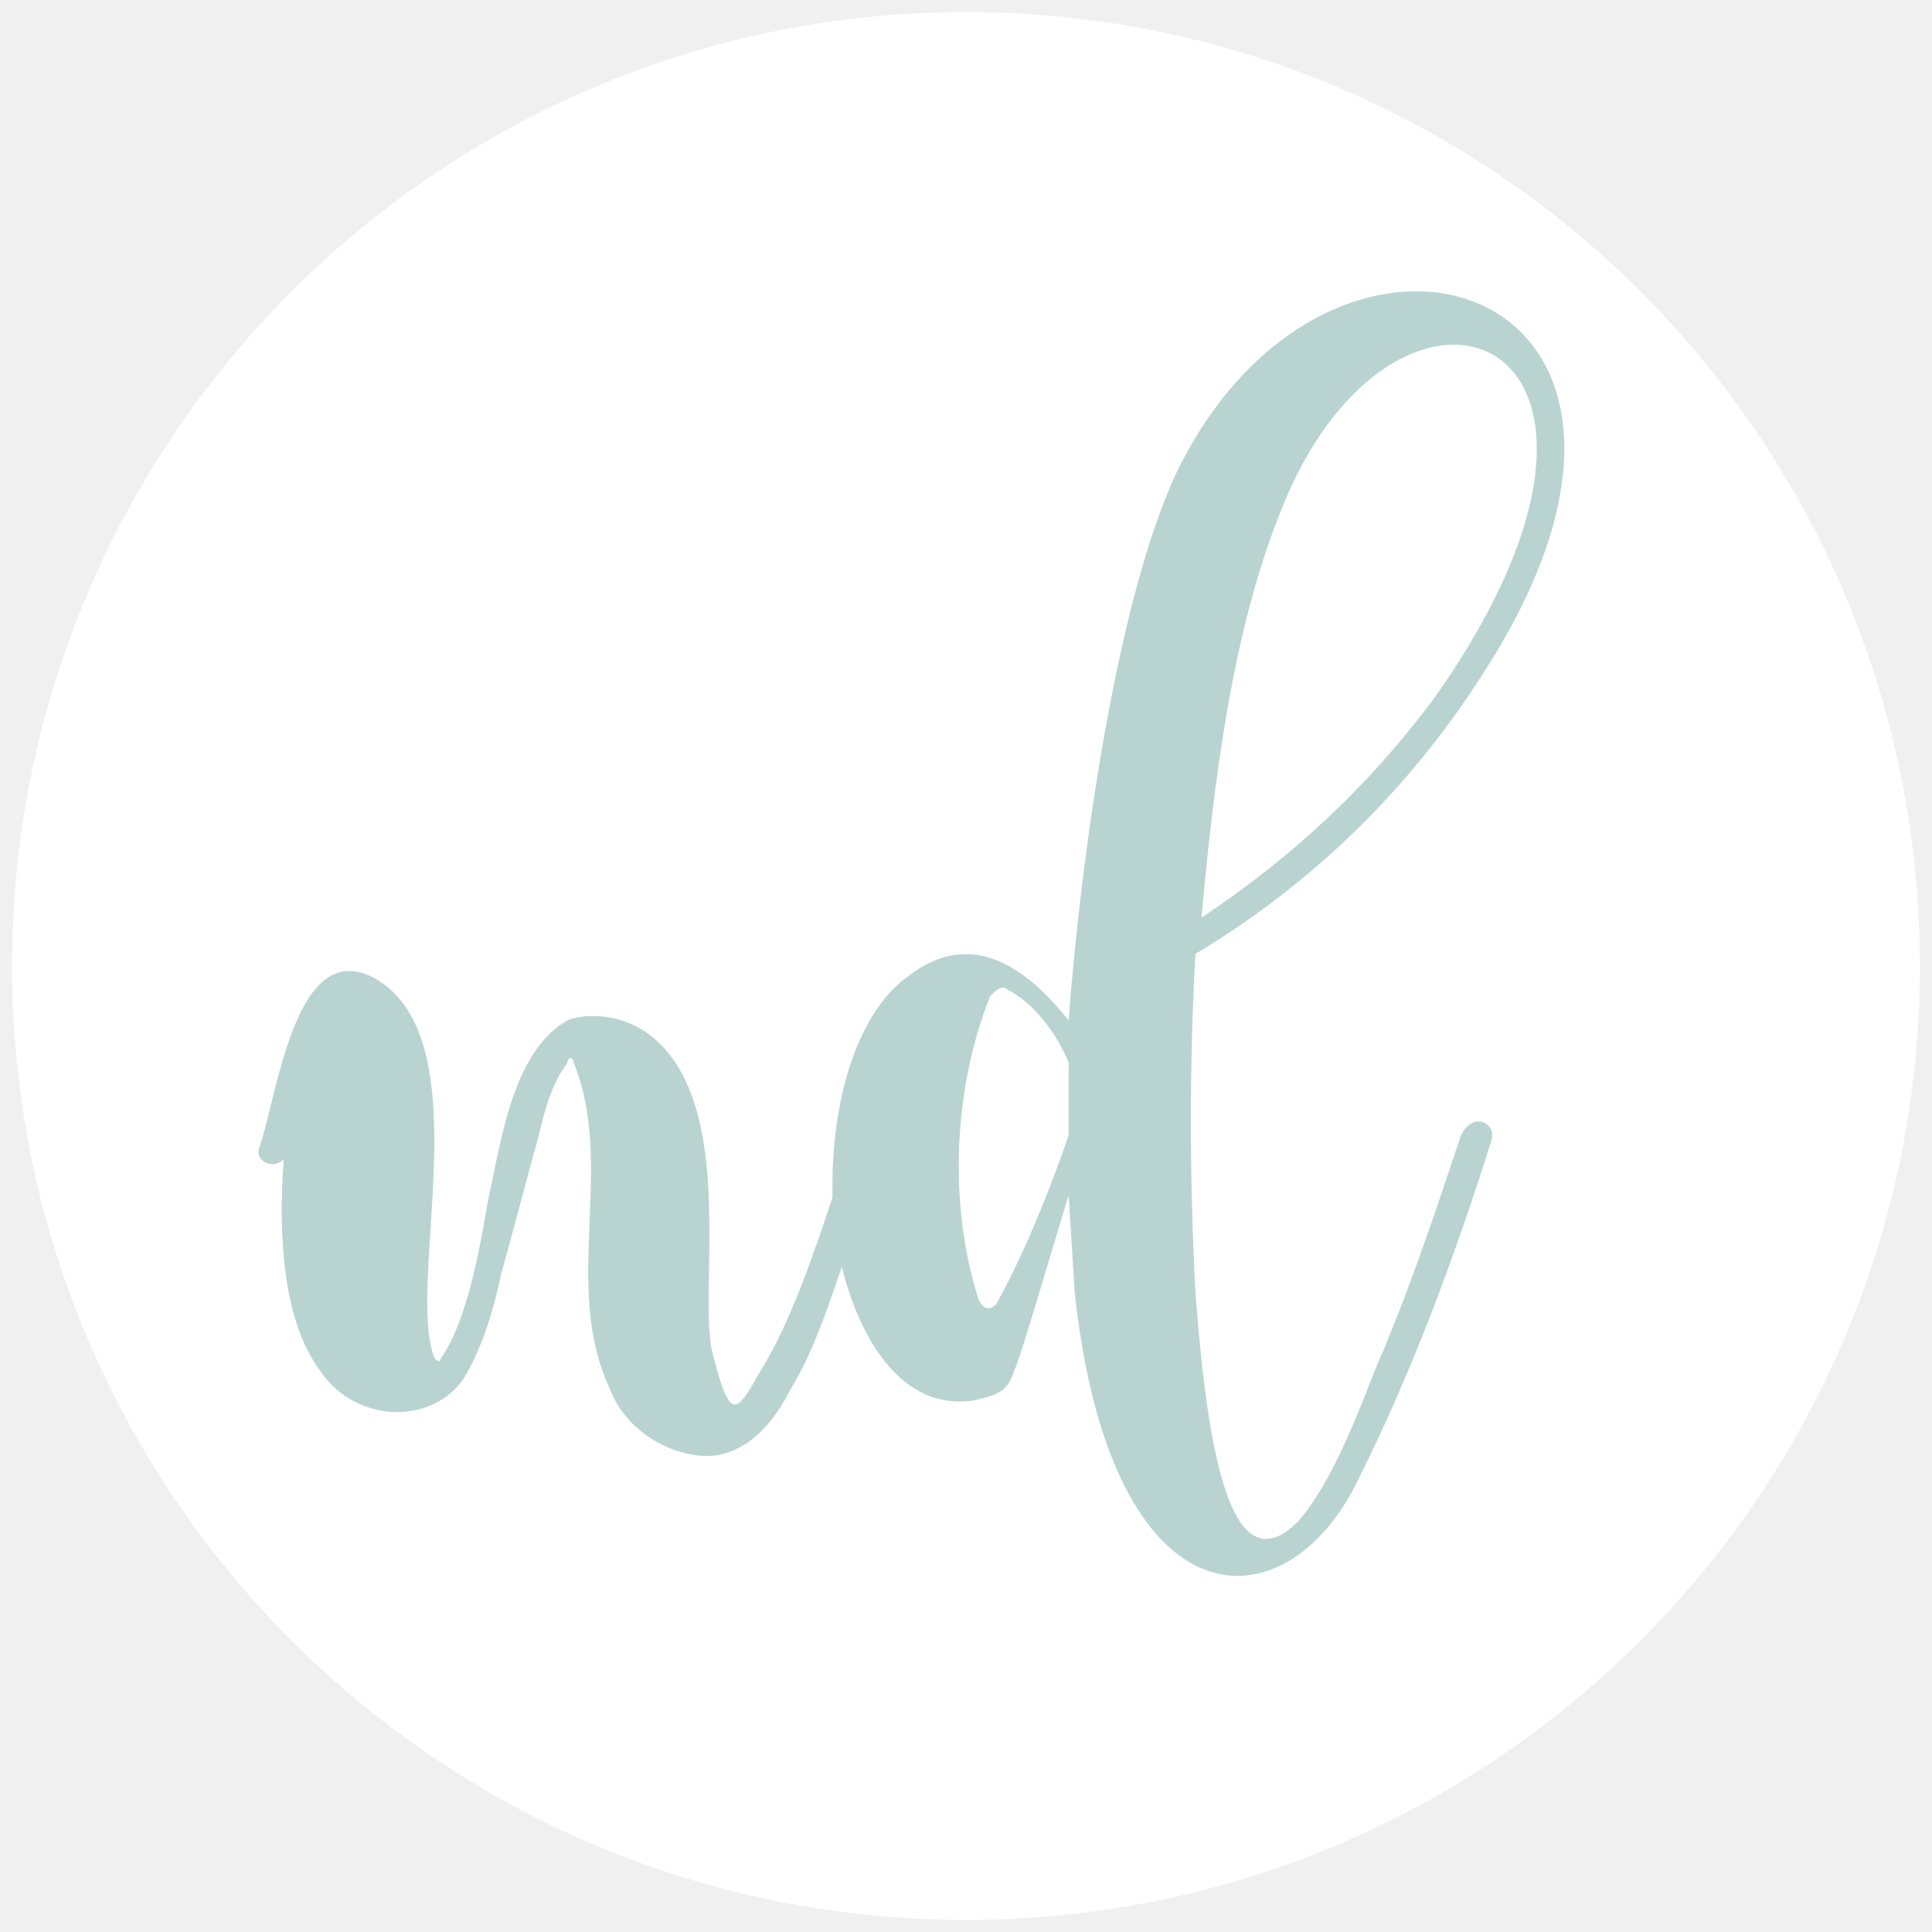
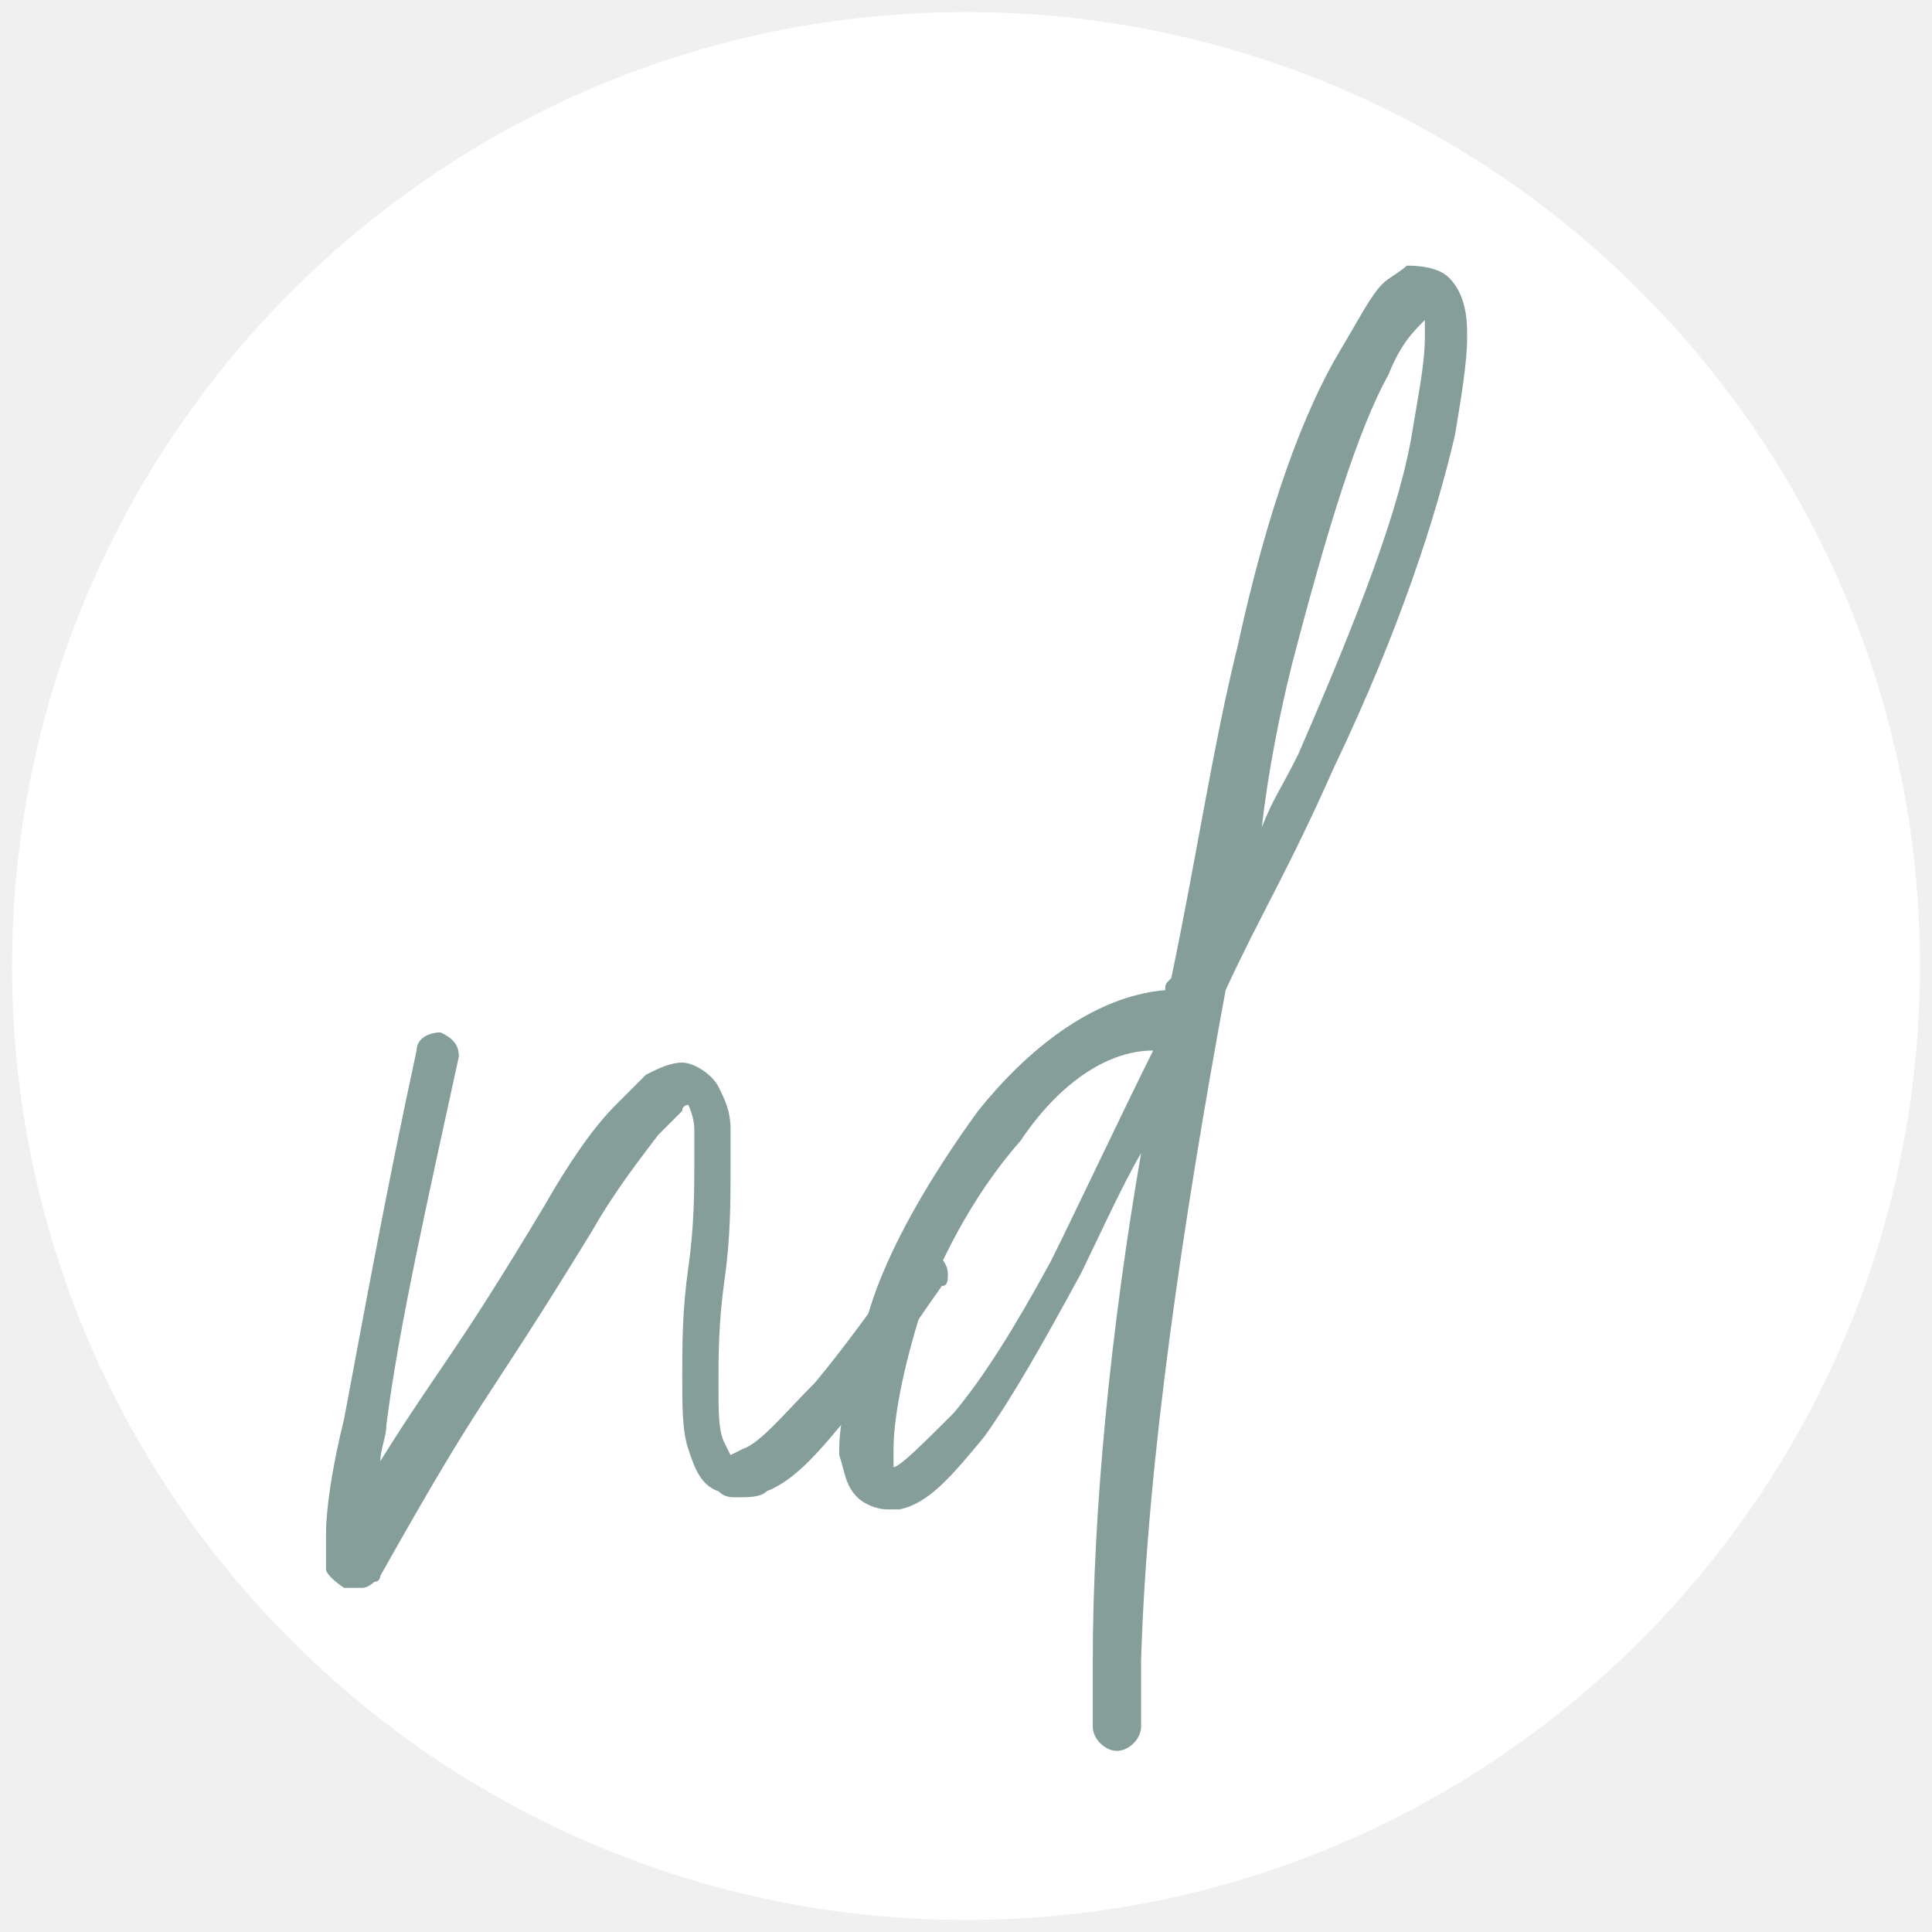
<svg xmlns="http://www.w3.org/2000/svg" version="1.1" id="Layer_1" x="0px" y="0px" viewBox="0 0 32 32" style="enable-background:new 0 0 32 32;" xml:space="preserve">
  <style type="text/css">
	.st0{fill:#FFFFFF;}
- 	.st1{enable-background:new    ;}
- 	.st2{fill:#B9D4D0;}
+ 	.st1{fill:#869E9A;}
</style>
  <circle class="st0" cx="16" cy="16" r="15.8" />
-   <g class="st1">
-     <path class="st2" d="M14.7,18.8c-0.1,0.3-0.3,0.7-0.4,1.2c-0.4,1-0.7,2.2-1.2,3c-0.3,0.6-0.7,1-1.2,1.1c-0.6,0.1-1.5-0.3-1.8-1.1   c-0.8-1.7,0.1-3.7-0.6-5.4c0-0.1-0.1-0.1-0.1,0C9.1,18,9,18.5,8.9,18.9c-0.2,0.7-0.4,1.5-0.6,2.2c-0.1,0.5-0.3,1.2-0.6,1.7   c-0.5,0.8-1.8,0.8-2.4-0.1c-0.6-0.8-0.7-2.2-0.6-3.5c-0.2,0.2-0.5,0-0.4-0.2c0.3-0.9,0.6-3.5,1.9-2.8c1.8,1,0.5,5.1,1,6.3   c0,0,0.1,0.1,0.1,0c0.5-0.7,0.7-2.2,0.8-2.7c0.2-0.9,0.4-2.4,1.3-2.9c0.2-0.1,1.4-0.3,2,1.1s0.2,3.6,0.4,4.4c0.3,1.2,0.4,1,0.8,0.3   c0.5-0.8,0.9-2,1.2-2.9c0.2-0.5,0.3-0.9,0.4-1.2c0.1-0.1,0.2-0.2,0.3-0.1C14.7,18.5,14.8,18.7,14.7,18.8z" />
-     <path class="st2" d="M24.7,18.9c-0.6,1.9-1.3,3.8-2.2,5.6c-1.2,2.5-4.1,2.5-4.7-3.1l-0.1-1.6c-0.4,1.3-0.8,2.7-0.9,2.9   c-0.1,0.3-0.2,0.4-0.7,0.5c-1.5,0.2-2.2-1.8-2.3-3.1c-0.1-1.8,0.4-3.3,1.2-3.9c1-0.8,1.9-0.3,2.7,0.7c0.2-2.7,0.8-7,1.8-9.1   c2.6-5.3,9.2-3.1,5.1,3.3c-1.2,1.9-2.8,3.5-4.8,4.7c-0.1,1.8-0.1,3.7,0,5.6c0.2,2.7,0.6,4.9,1.7,3.8c0.7-0.8,1.2-2.4,1.4-2.8   c0.5-1.2,0.9-2.4,1.3-3.6C24.4,18.4,24.8,18.6,24.7,18.9z M17.7,18.8c0-0.5,0-0.5,0-1.2c-0.2-0.5-0.6-1-1-1.2   c-0.1-0.1-0.2,0-0.3,0.1c-0.6,1.5-0.7,3.4-0.2,5c0,0,0.1,0.3,0.3,0.1C16.9,20.9,17.4,19.7,17.7,18.8z M19.9,15.2   c1.5-1,2.8-2.2,3.9-3.7c4.2-6-0.7-7.9-2.6-3C20.4,10.5,20.1,13,19.9,15.2z" />
+   <g>
+     <path class="st1" d="M7.6,17.5C7.6,17.5,7.6,17.6,7.6,17.5c-0.5,2.3-1,4.5-1.2,6.1c0,0.2-0.1,0.4-0.1,0.6C7.3,22.6,7.5,22.5,9,20   c0.4-0.7,0.8-1.3,1.2-1.7c0.2-0.2,0.4-0.4,0.5-0.5c0.2-0.1,0.4-0.2,0.6-0.2c0.2,0,0.5,0.2,0.6,0.4c0.1,0.2,0.2,0.4,0.2,0.7   c0,0.2,0,0.4,0,0.7c0,0.5,0,1.1-0.1,1.8c-0.1,0.7-0.1,1.3-0.1,1.7c0,0.5,0,0.8,0.1,1c0.1,0.2,0.1,0.2,0.1,0.2c0,0,0,0,0.2-0.1   c0.3-0.1,0.7-0.6,1.2-1.1c0.5-0.6,1-1.3,1.5-2c0.1-0.1,0.2-0.2,0.3-0.2c0.2,0,0.4,0.2,0.4,0.4c0,0.1,0,0.2-0.1,0.2   c-0.5,0.7-1,1.5-1.5,2.1c-0.5,0.6-0.9,1.1-1.4,1.3c-0.1,0.1-0.3,0.1-0.5,0.1c-0.1,0-0.2,0-0.3-0.1c-0.3-0.1-0.4-0.4-0.5-0.7   c-0.1-0.3-0.1-0.7-0.1-1.2c0-0.5,0-1.1,0.1-1.8c0.1-0.7,0.1-1.3,0.1-1.7c0-0.2,0-0.4,0-0.6c0-0.2-0.1-0.4-0.1-0.4   c0,0-0.1,0-0.1,0.1c-0.1,0.1-0.2,0.2-0.4,0.4c-0.3,0.4-0.7,0.9-1.1,1.6c-1.9,3.1-1.7,2.5-3.5,5.7c0,0,0,0.1-0.1,0.1   c0,0-0.1,0.1-0.2,0.1c-0.1,0-0.2,0-0.3,0C5.4,26.1,5.4,26,5.4,26c0,0,0-0.1,0-0.1c0-0.1,0-0.3,0-0.5c0-0.4,0.1-1.1,0.3-1.9   c0.3-1.6,0.7-3.8,1.2-6.1c0-0.2,0.2-0.3,0.4-0.3c0,0,0,0,0,0C7.5,17.2,7.6,17.3,7.6,17.5z M5.5,25.7C5.5,25.7,5.5,25.7,5.5,25.7   C5.5,25.7,5.5,25.7,5.5,25.7z" />
+     <path class="st1" d="M24,4.6c0.2,0.2,0.3,0.5,0.3,0.9c0,0,0,0.1,0,0.1c0,0.4-0.1,1-0.2,1.6c-0.3,1.3-0.9,3.2-2,5.5   c-0.8,1.8-1.2,2.4-1.8,3.7c-0.7,3.8-1.3,7.8-1.4,11.1c0,0,0,0.1,0,0.1c0,0.3,0,0.7,0,1c0,0,0,0,0,0c0,0.2-0.2,0.4-0.4,0.4   c-0.2,0-0.4-0.2-0.4-0.4c0-0.3,0-0.7,0-1c0,0,0-0.1,0-0.1c0-2.5,0.3-5.5,0.8-8.4c-0.3,0.5-0.8,1.6-1,2c-0.6,1.1-1.1,2-1.6,2.7   c-0.5,0.6-0.9,1.1-1.4,1.2c-0.1,0-0.1,0-0.2,0c-0.2,0-0.4-0.1-0.5-0.2c-0.2-0.2-0.2-0.4-0.3-0.7c0,0,0-0.1,0-0.1   c0-0.5,0.2-1.3,0.5-2.3c0.3-1,1-2.2,1.8-3.3c0.8-1,1.9-1.9,3.1-2c0,0,0,0,0,0c0,0,0,0,0,0c0,0,0,0,0,0c0-0.1,0-0.1,0.1-0.2   c0.4-1.9,0.7-3.9,1.1-5.5c0.5-2.3,1.1-3.9,1.7-4.9c0.3-0.5,0.5-0.9,0.7-1.1c0.1-0.1,0.3-0.2,0.4-0.3C23.7,4.4,23.9,4.5,24,4.6z    M16.9,18.9c-0.8,0.9-1.4,2.1-1.7,3c-0.3,1-0.4,1.7-0.4,2.1c0,0.1,0,0.3,0,0.3c0.1,0,0.5-0.4,1-0.9c0.5-0.6,1-1.4,1.6-2.5   c0.4-0.8,1.2-2.5,1.7-3.5C18.3,17.4,17.5,18,16.9,18.9z M23,6.2c-0.5,0.9-1,2.5-1.6,4.8c-0.2,0.8-0.4,1.8-0.5,2.7   c0.2-0.5,0.3-0.6,0.6-1.2c1-2.3,1.7-4.1,1.9-5.4c0.1-0.6,0.2-1.1,0.2-1.5c0-0.2,0-0.2,0-0.3C23.4,5.5,23.2,5.7,23,6.2z" />
  </g>
</svg>
